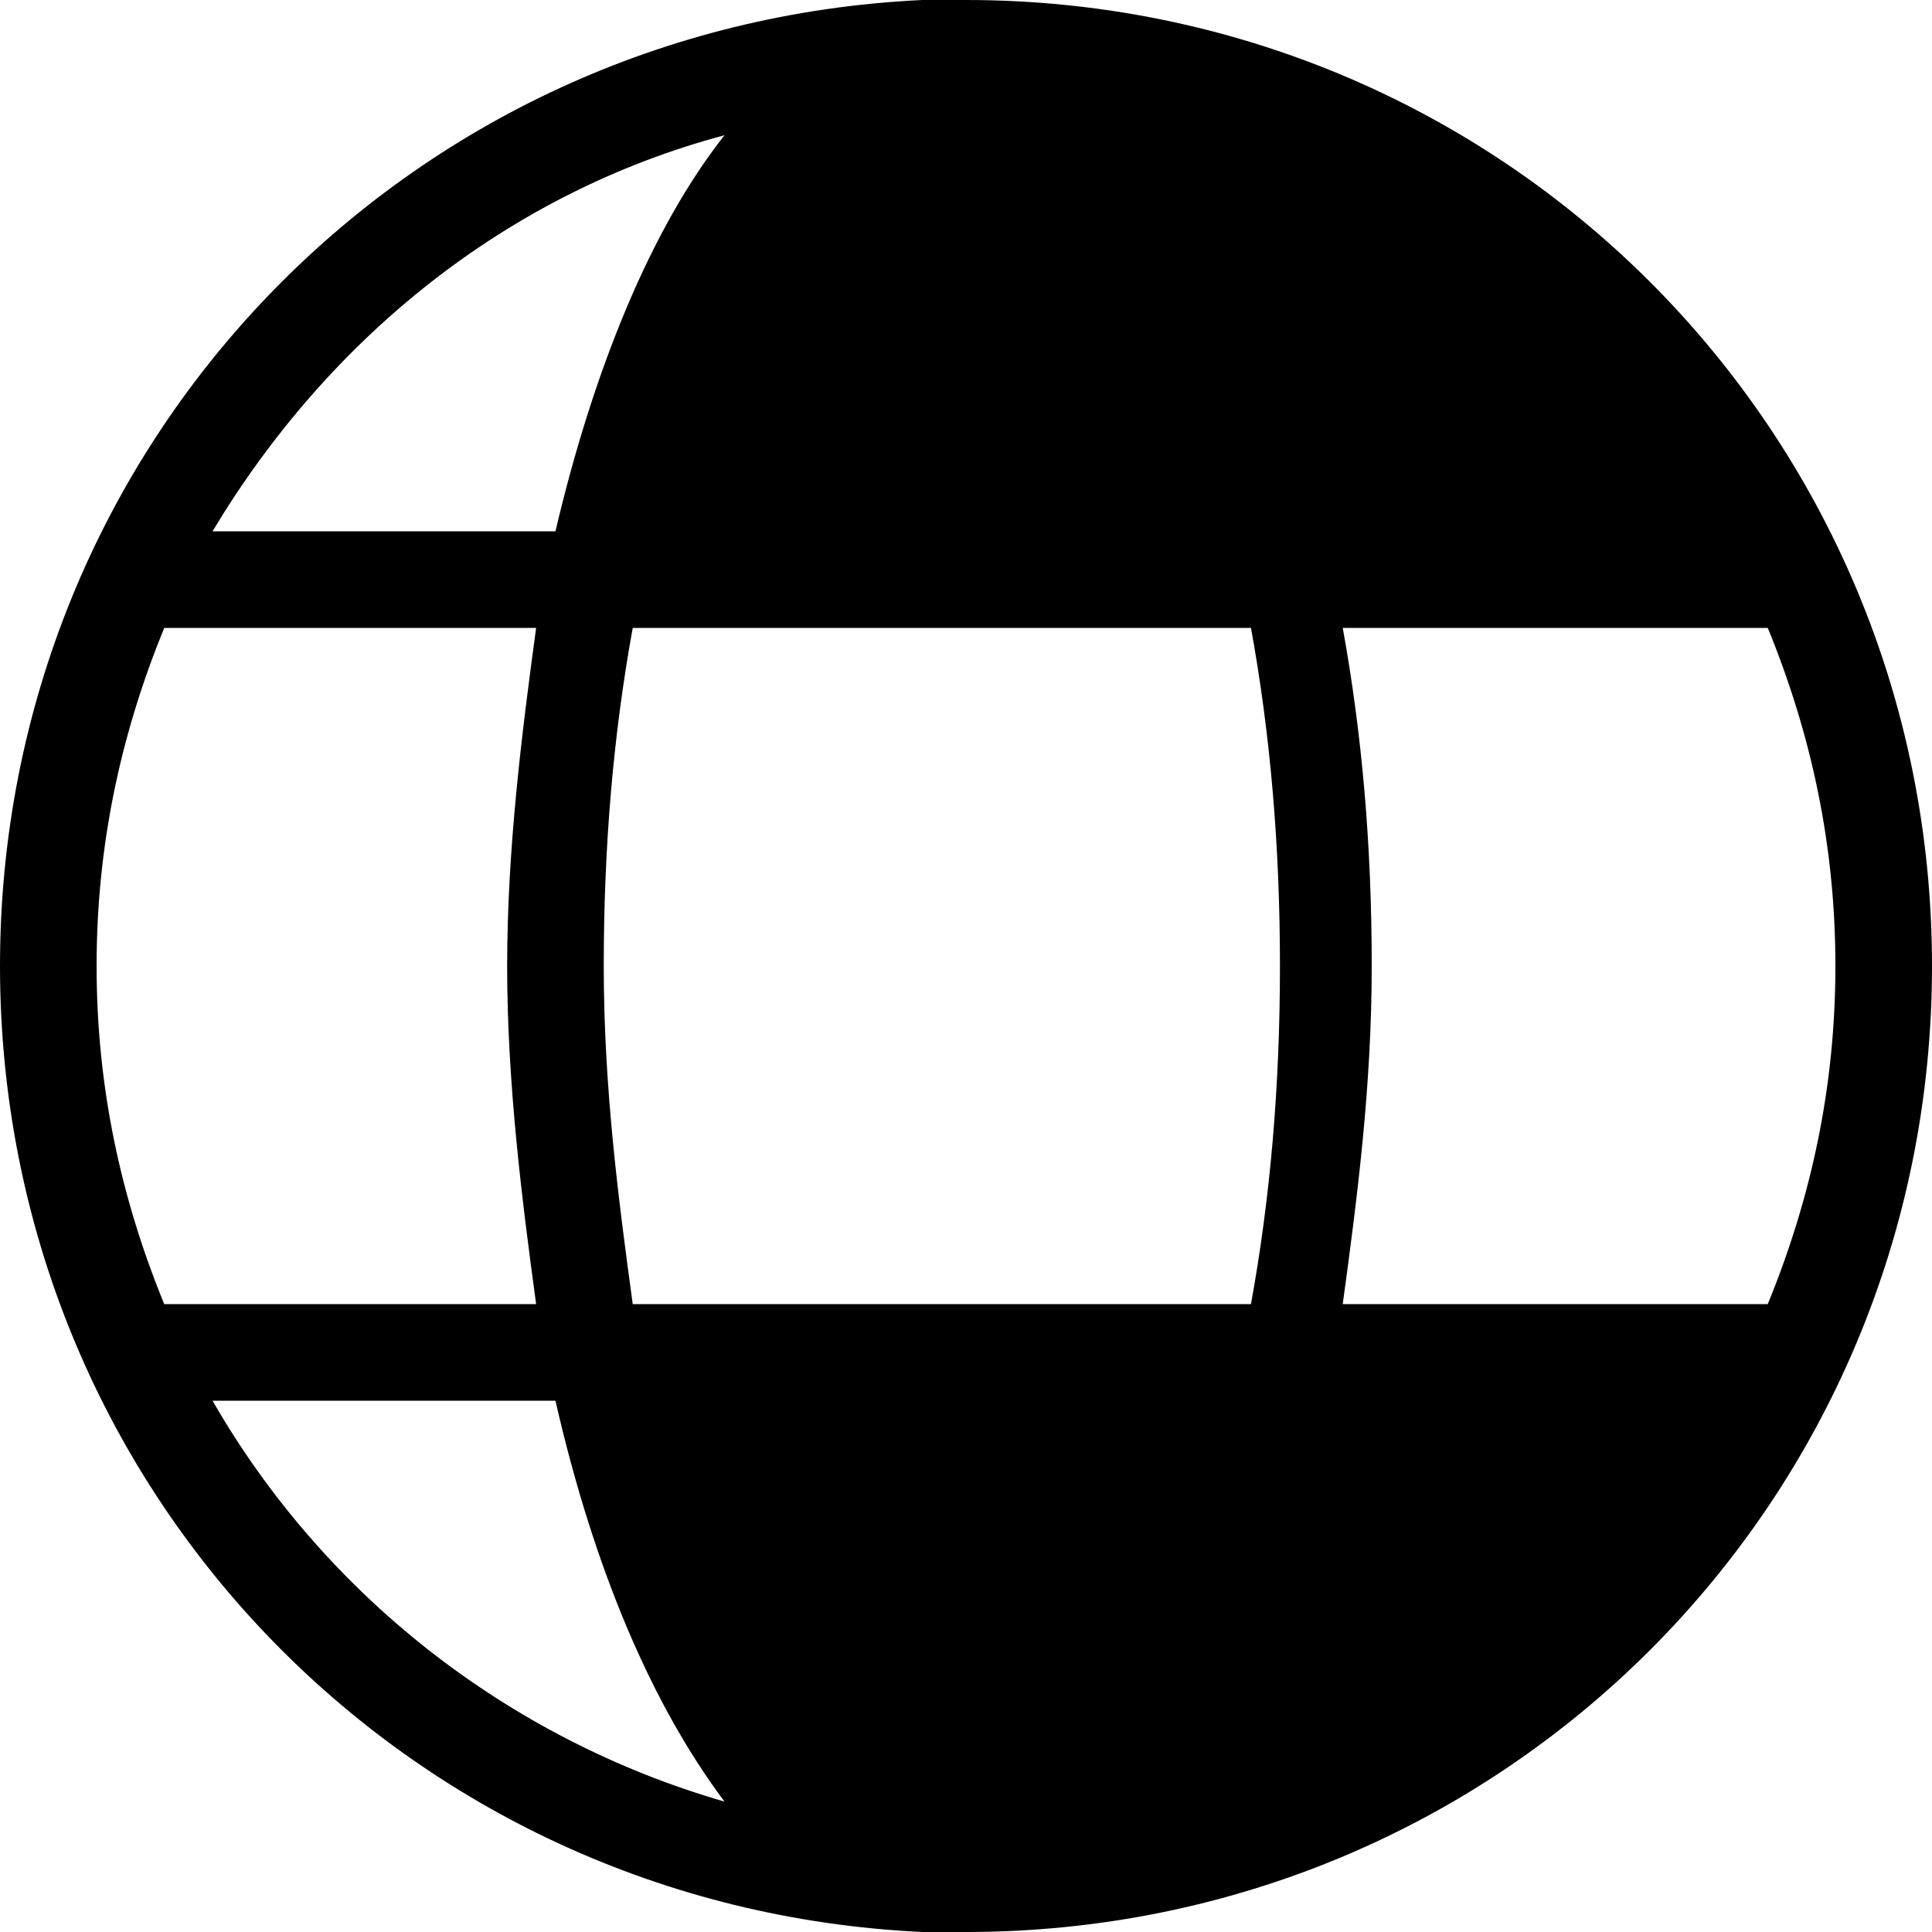
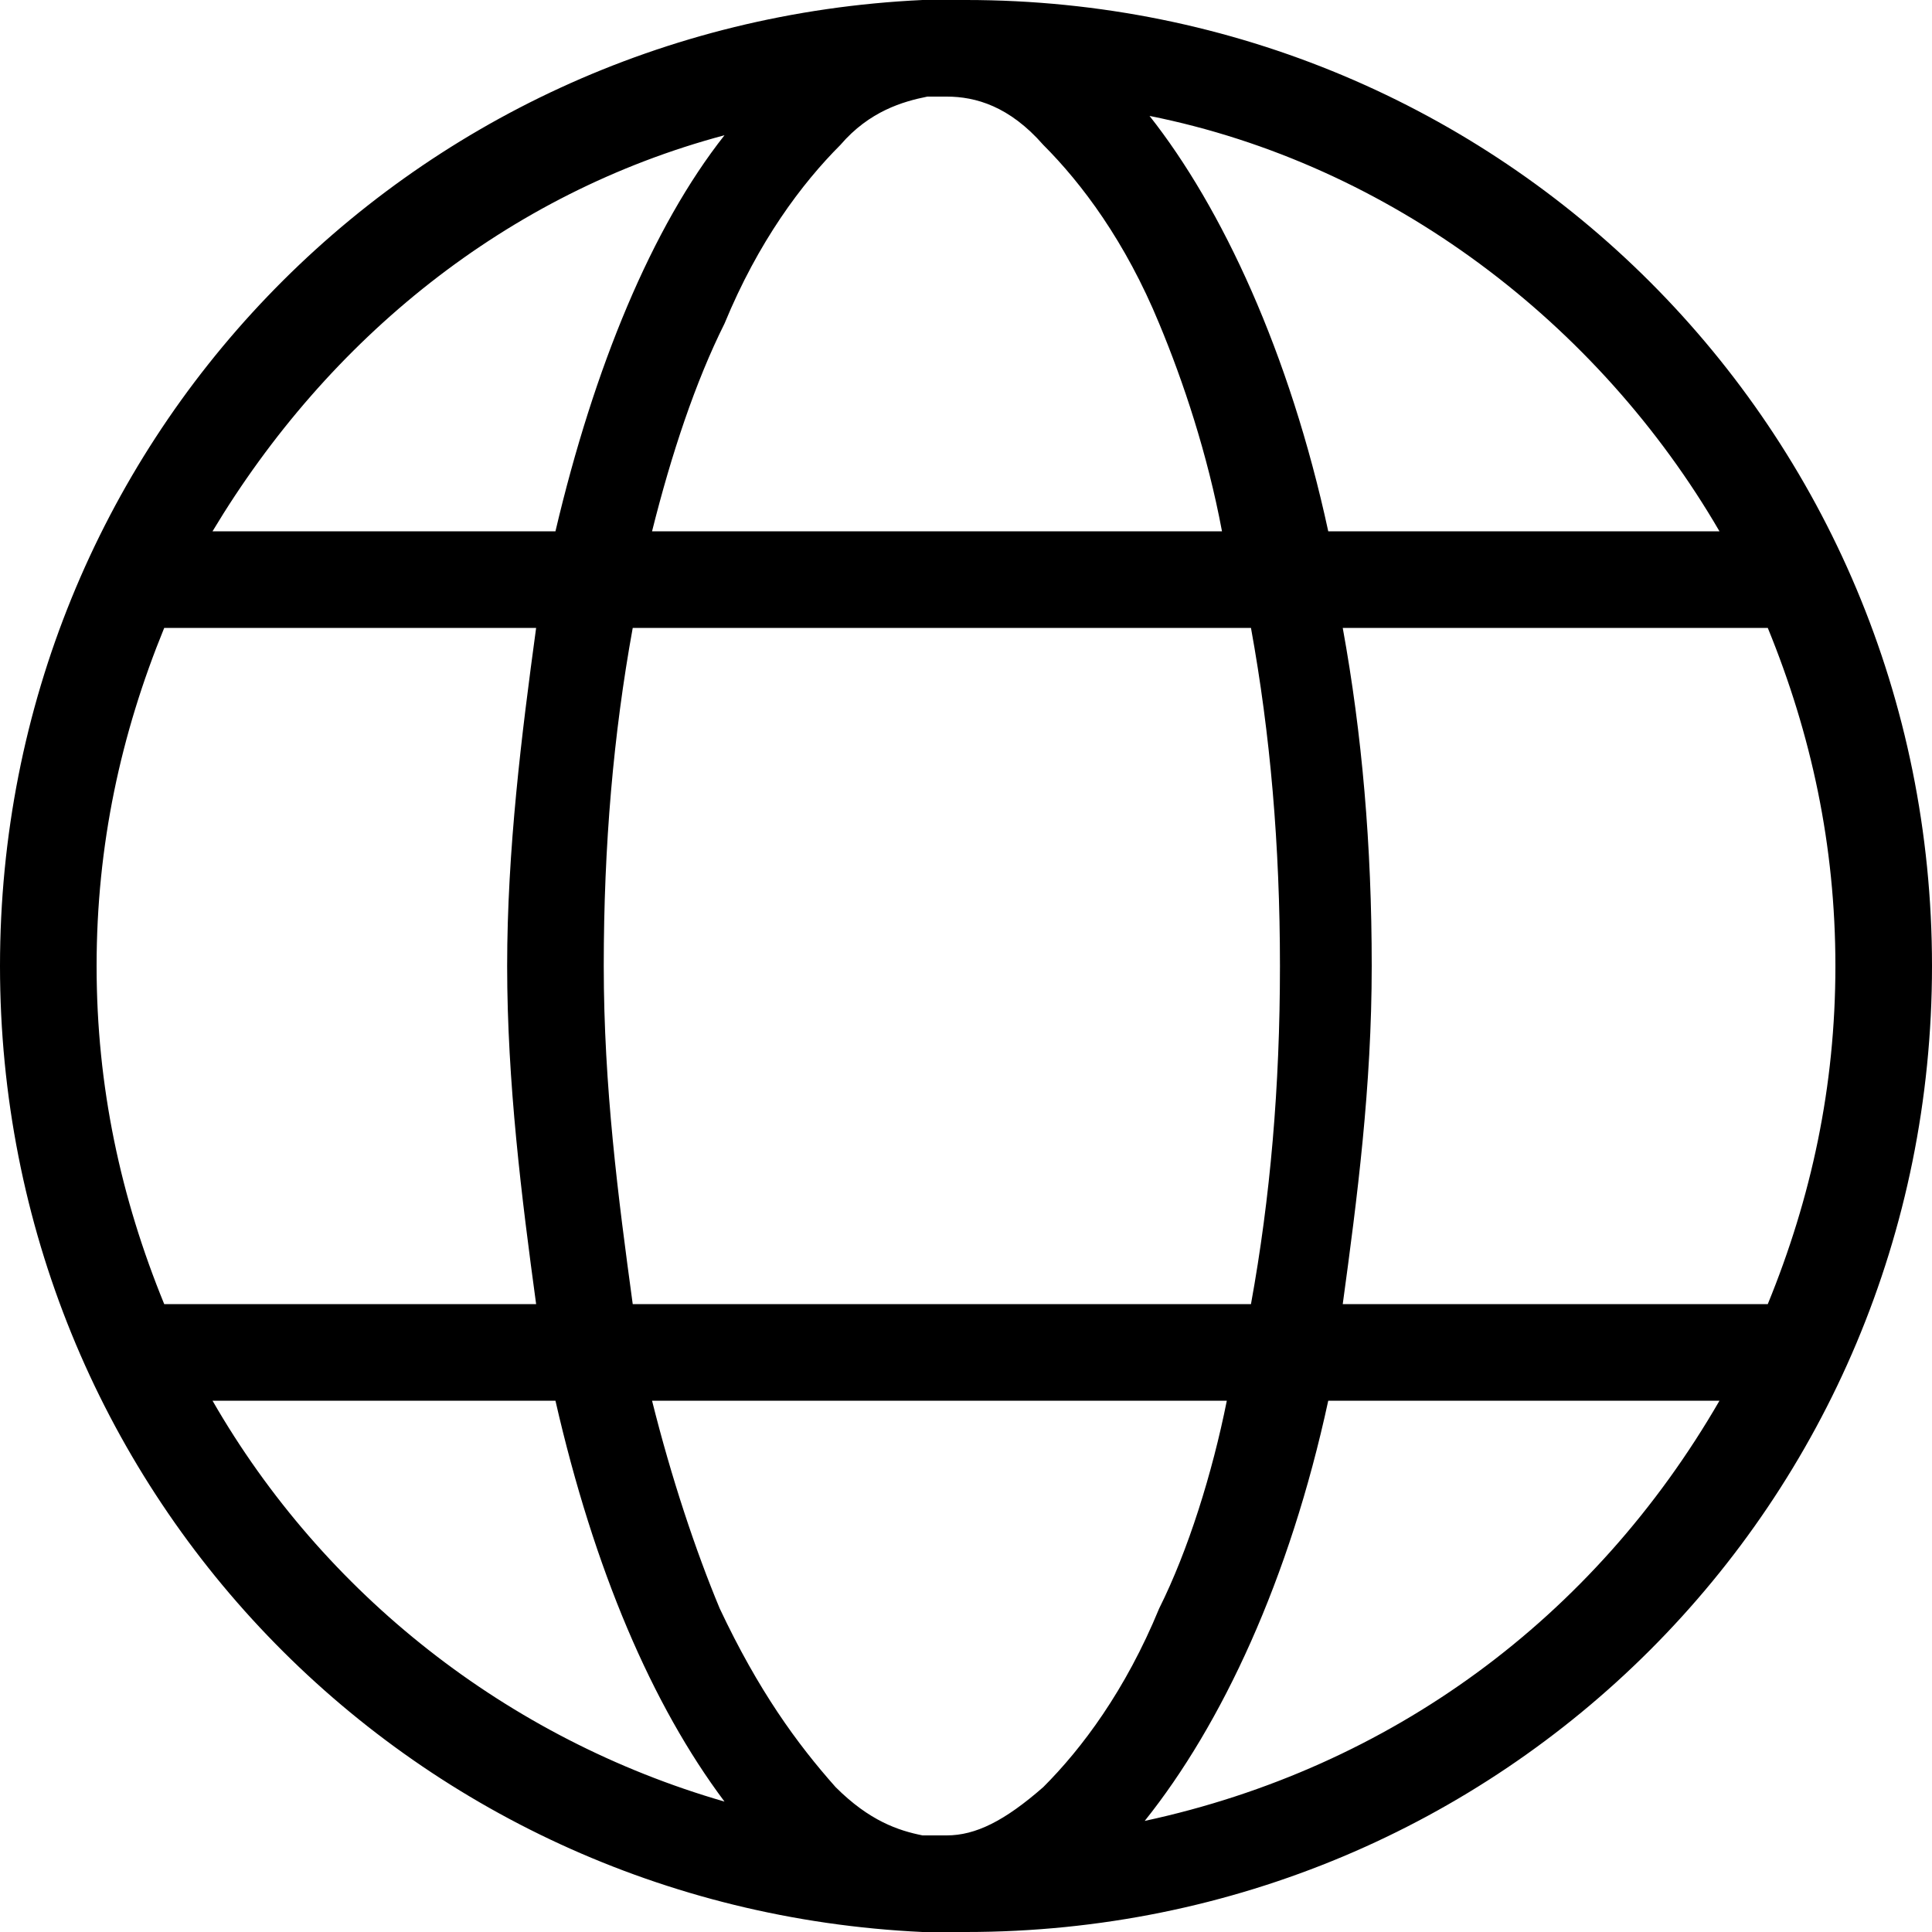
- <svg xmlns="http://www.w3.org/2000/svg" fill="currentColor" viewBox="0 0 40 40" role="img">
-   <path d="m19.6 38c.6 0 1.2-.3 2-1 .8-.8 1.7-2 2.4-3.7.6-1.2 1.1-2.8 1.4-4.3h-11.9c.4 1.6.9 3.1 1.4 4.3.8 1.7 1.6 2.8 2.4 3.7.7.7 1.3.9 1.8 1zm-6.5-11c-.3-2.2-.6-4.5-.6-7s.2-4.8.6-7h12.8c.4 2.2.6 4.5.6 7s-.2 4.8-.6 7zm14.4 2c-.8 3.7-2.2 6.7-3.8 8.7 5.1-1.1 9.3-4.2 11.9-8.7zm9.1-2h-8.8c.3-2.2.6-4.5.6-7s-.2-4.8-.6-7h8.8c.9 2.2 1.4 4.5 1.4 7s-.5 4.8-1.4 7zm-25.5 0h-7.7c-.9-2.2-1.4-4.5-1.4-7s.5-4.8 1.4-7h7.7c-.3 2.2-.6 4.6-.6 7s.3 4.8.6 7zm-6.7 2h7.1c.8 3.5 2 6.3 3.5 8.3-4.5-1.3-8.3-4.3-10.6-8.3zm9.1-18h11.8c-.3-1.6-.8-3.1-1.3-4.3-.7-1.7-1.6-2.9-2.4-3.7-.7-.8-1.4-1-2-1-.2 0-.2 0-.4 0-.5.1-1.2.3-1.8 1-.8.8-1.7 2-2.4 3.7-.6 1.2-1.1 2.7-1.5 4.3zm14 0h8.1c-2.5-4.3-6.8-7.6-11.8-8.6 1.5 1.9 2.9 4.9 3.7 8.6zm-12.5-8.2c-1.5 1.9-2.7 4.8-3.5 8.2h-7.1c2.4-4 6.1-7 10.6-8.2zm4.7-2.8c-.1 0-.1 0-.2 0-.2 0-.2 0-.4 0-10.7.5-19.1 9.2-19.1 20s8.4 19.5 19.1 20h.4.2.3c11.1 0 20-8.9 20-20s-8.9-20-20-20c-.1 0-.2 0-.3 0z" />
+ <svg xmlns="http://www.w3.org/2000/svg" enable-background="new 0 0 40 40" viewBox="0 0 40 40">
+   <path d="m20 0c-.1 0-.2 0-.3 0s-.1 0-.2 0c-.2 0-.2 0-.4 0-10.7.5-19.1 9.2-19.1 20s8.4 19.5 19.1 20h.4.2.3c11.1 0 20-8.9 20-20s-8.9-20-20-20zm15.6 11h-8.1c-.8-3.7-2.2-6.7-3.7-8.6 5 1 9.3 4.3 11.8 8.6zm-9.1 9c0 2.5-.2 4.8-.6 7h-12.8c-.3-2.2-.6-4.5-.6-7s.2-4.8.6-7h12.8c.4 2.2.6 4.5.6 7zm-7.3-18h.4c.6 0 1.3.2 2 1 .8.8 1.7 2 2.4 3.7.5 1.2 1 2.7 1.3 4.3h-11.8c.4-1.6.9-3.1 1.5-4.3.7-1.7 1.6-2.9 2.4-3.7.6-.7 1.3-.9 1.8-1zm-4.2.8c-1.5 1.9-2.7 4.8-3.5 8.2h-7.1c2.4-4 6.1-7 10.6-8.2zm-13 17.2c0-2.5.5-4.8 1.4-7h7.7c-.3 2.2-.6 4.6-.6 7s.3 4.8.6 7h-7.7c-.9-2.2-1.4-4.5-1.4-7zm2.4 9h7.1c.8 3.5 2 6.3 3.5 8.3-4.5-1.3-8.3-4.3-10.6-8.3zm15.2 9h-.5c-.5-.1-1.1-.3-1.8-1-.8-.9-1.6-2-2.4-3.7-.5-1.2-1-2.7-1.4-4.3h11.9c-.3 1.5-.8 3.1-1.4 4.3-.7 1.7-1.6 2.9-2.4 3.7-.8.7-1.4 1-2 1zm4.1-.3c1.6-2 3-5 3.8-8.7h8.1c-2.6 4.5-6.8 7.6-11.9 8.7zm4.1-10.7c.3-2.2.6-4.5.6-7s-.2-4.8-.6-7h8.8c.9 2.2 1.4 4.5 1.4 7s-.5 4.8-1.4 7z" />
</svg>
